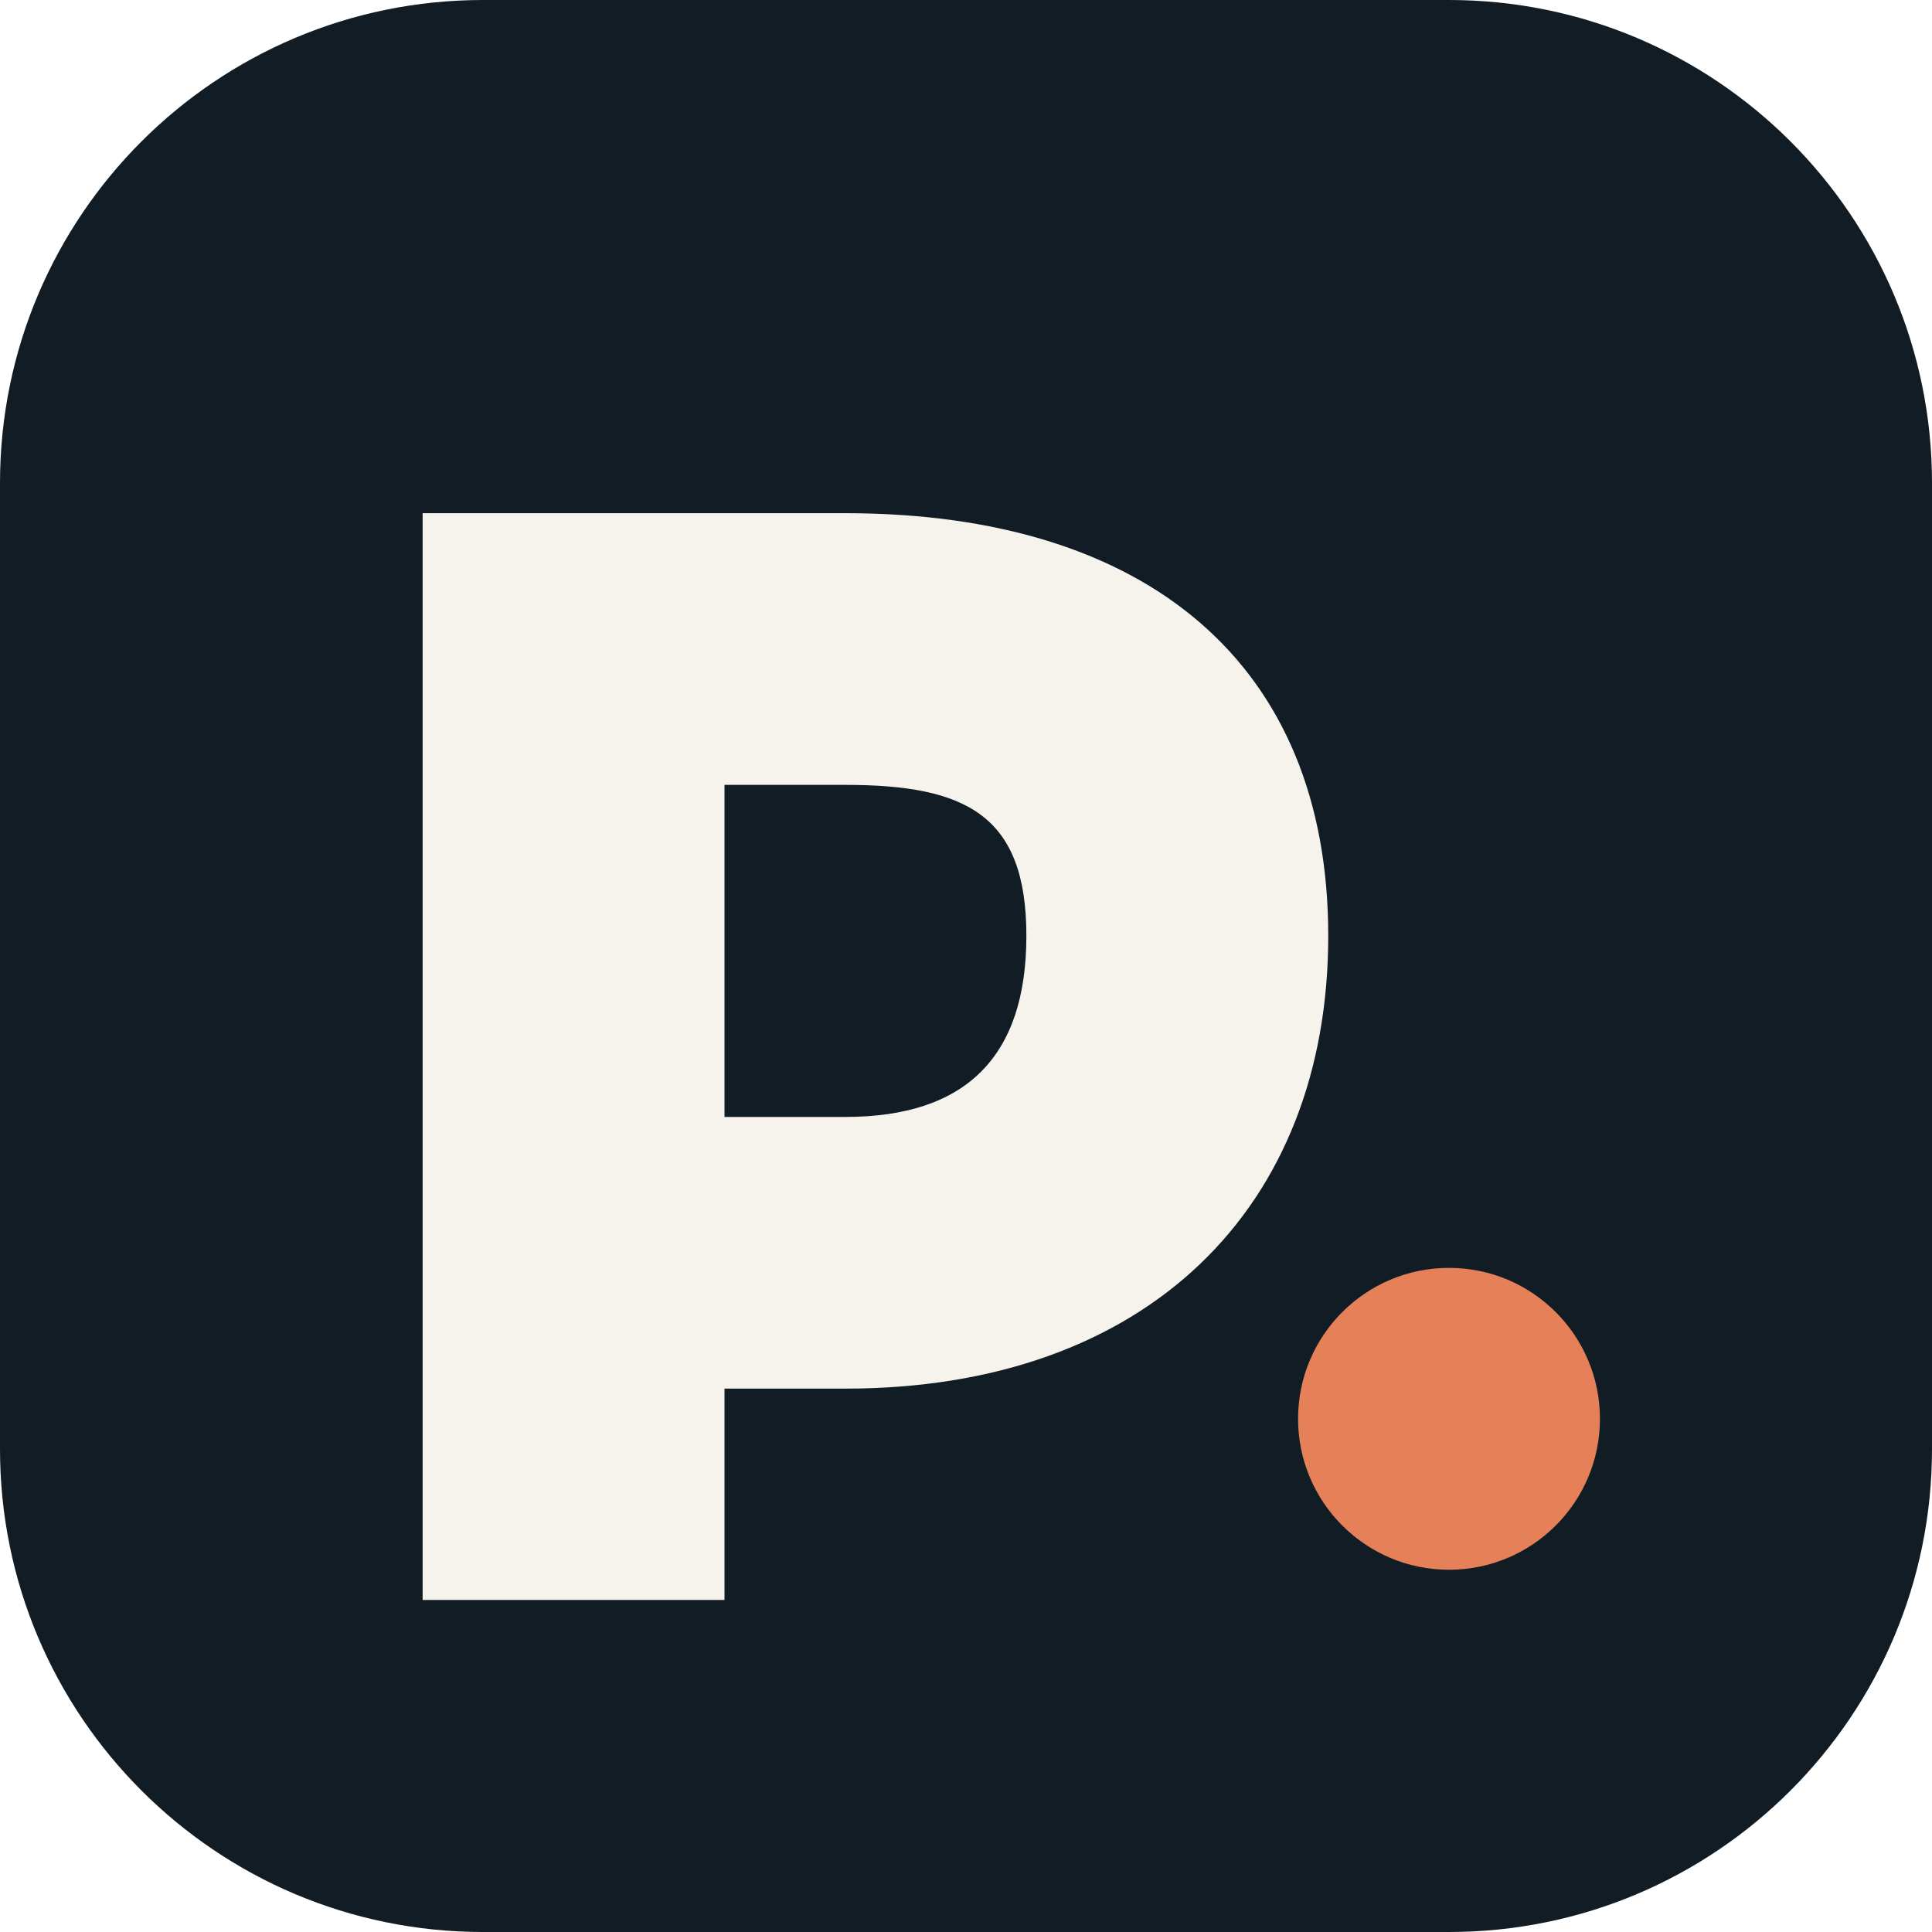
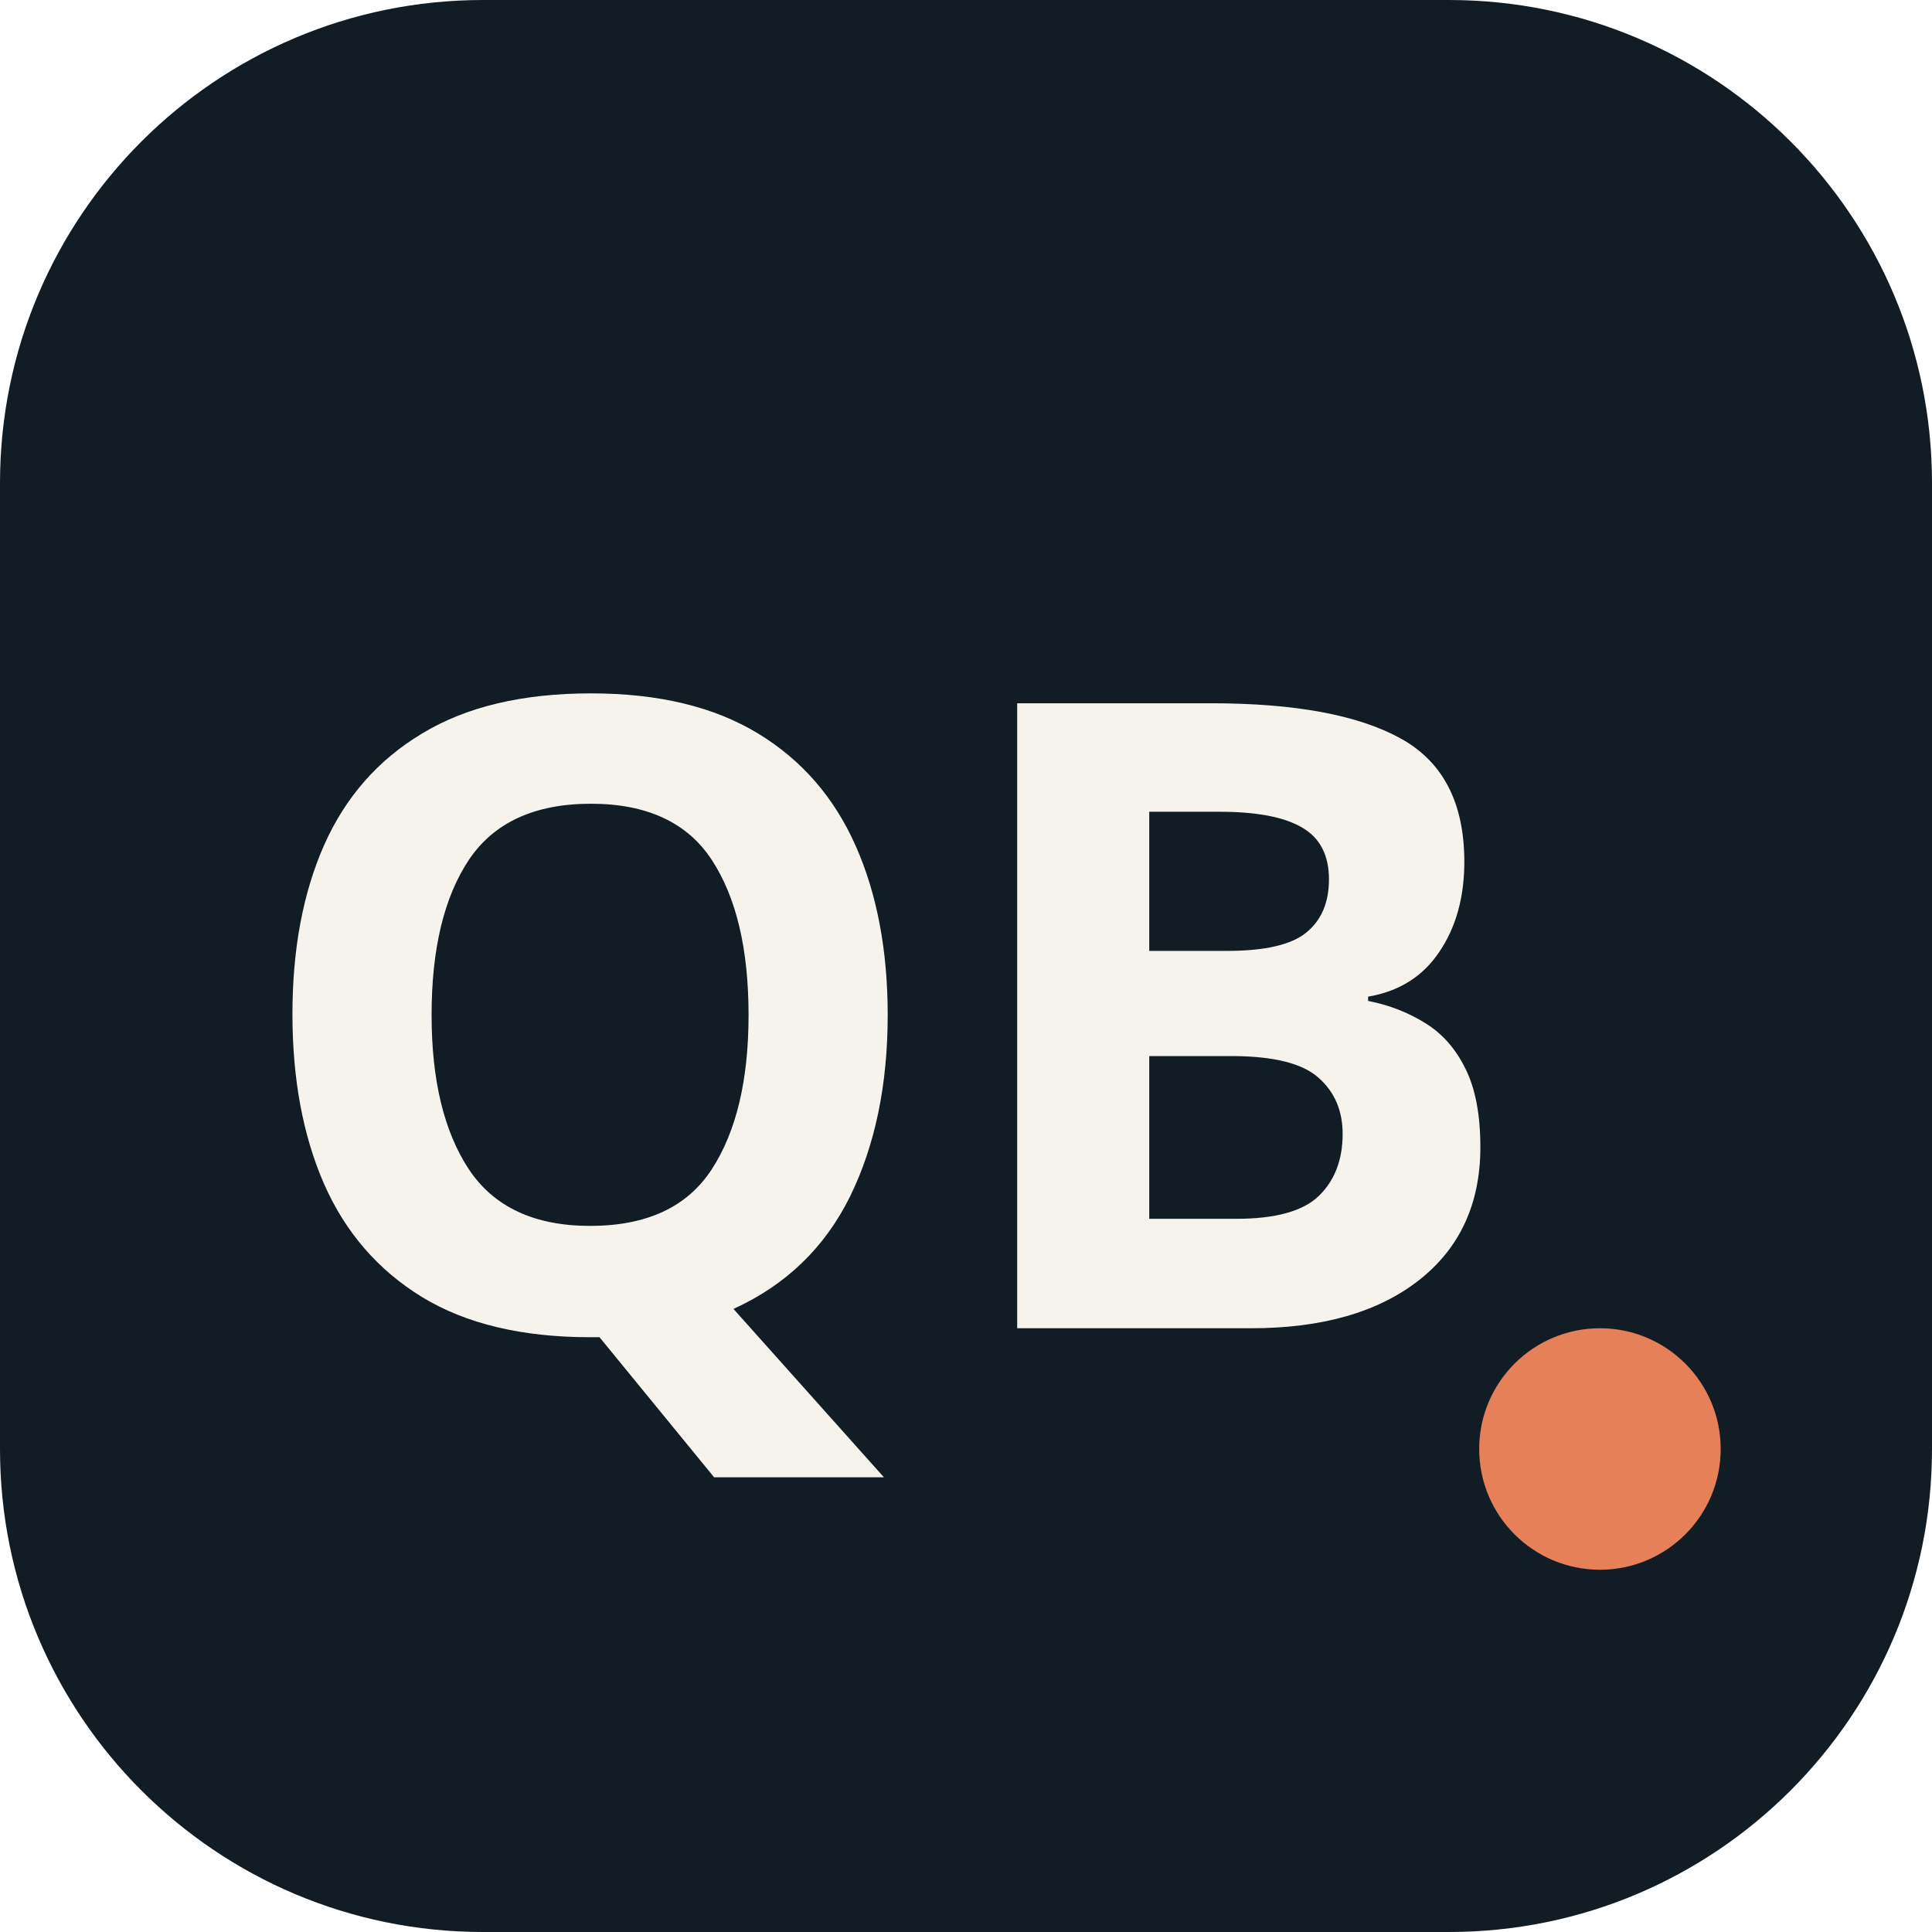
<svg xmlns="http://www.w3.org/2000/svg" viewBox="0 0 64 64">
  <rect width="64" height="64" rx="16" fill="#111c25" />
-   <path d="M14 17h14c10 0 16 5 16 14s-6 15-16 15h-4v7h-10V17Zm14 20c4 0 6-2 6-6s-2-5-6-5h-4v11h4Z" fill="#f5f3ec" />
-   <circle cx="48" cy="47" r="5" fill="#e58058" />
+   <text x="8" y="44" fill="#f5f3ec" font-family="sans-serif" font-size="29" font-weight="700">QB</text>
+   <circle cx="53" cy="48" r="4" fill="#e58058" />
</svg>
